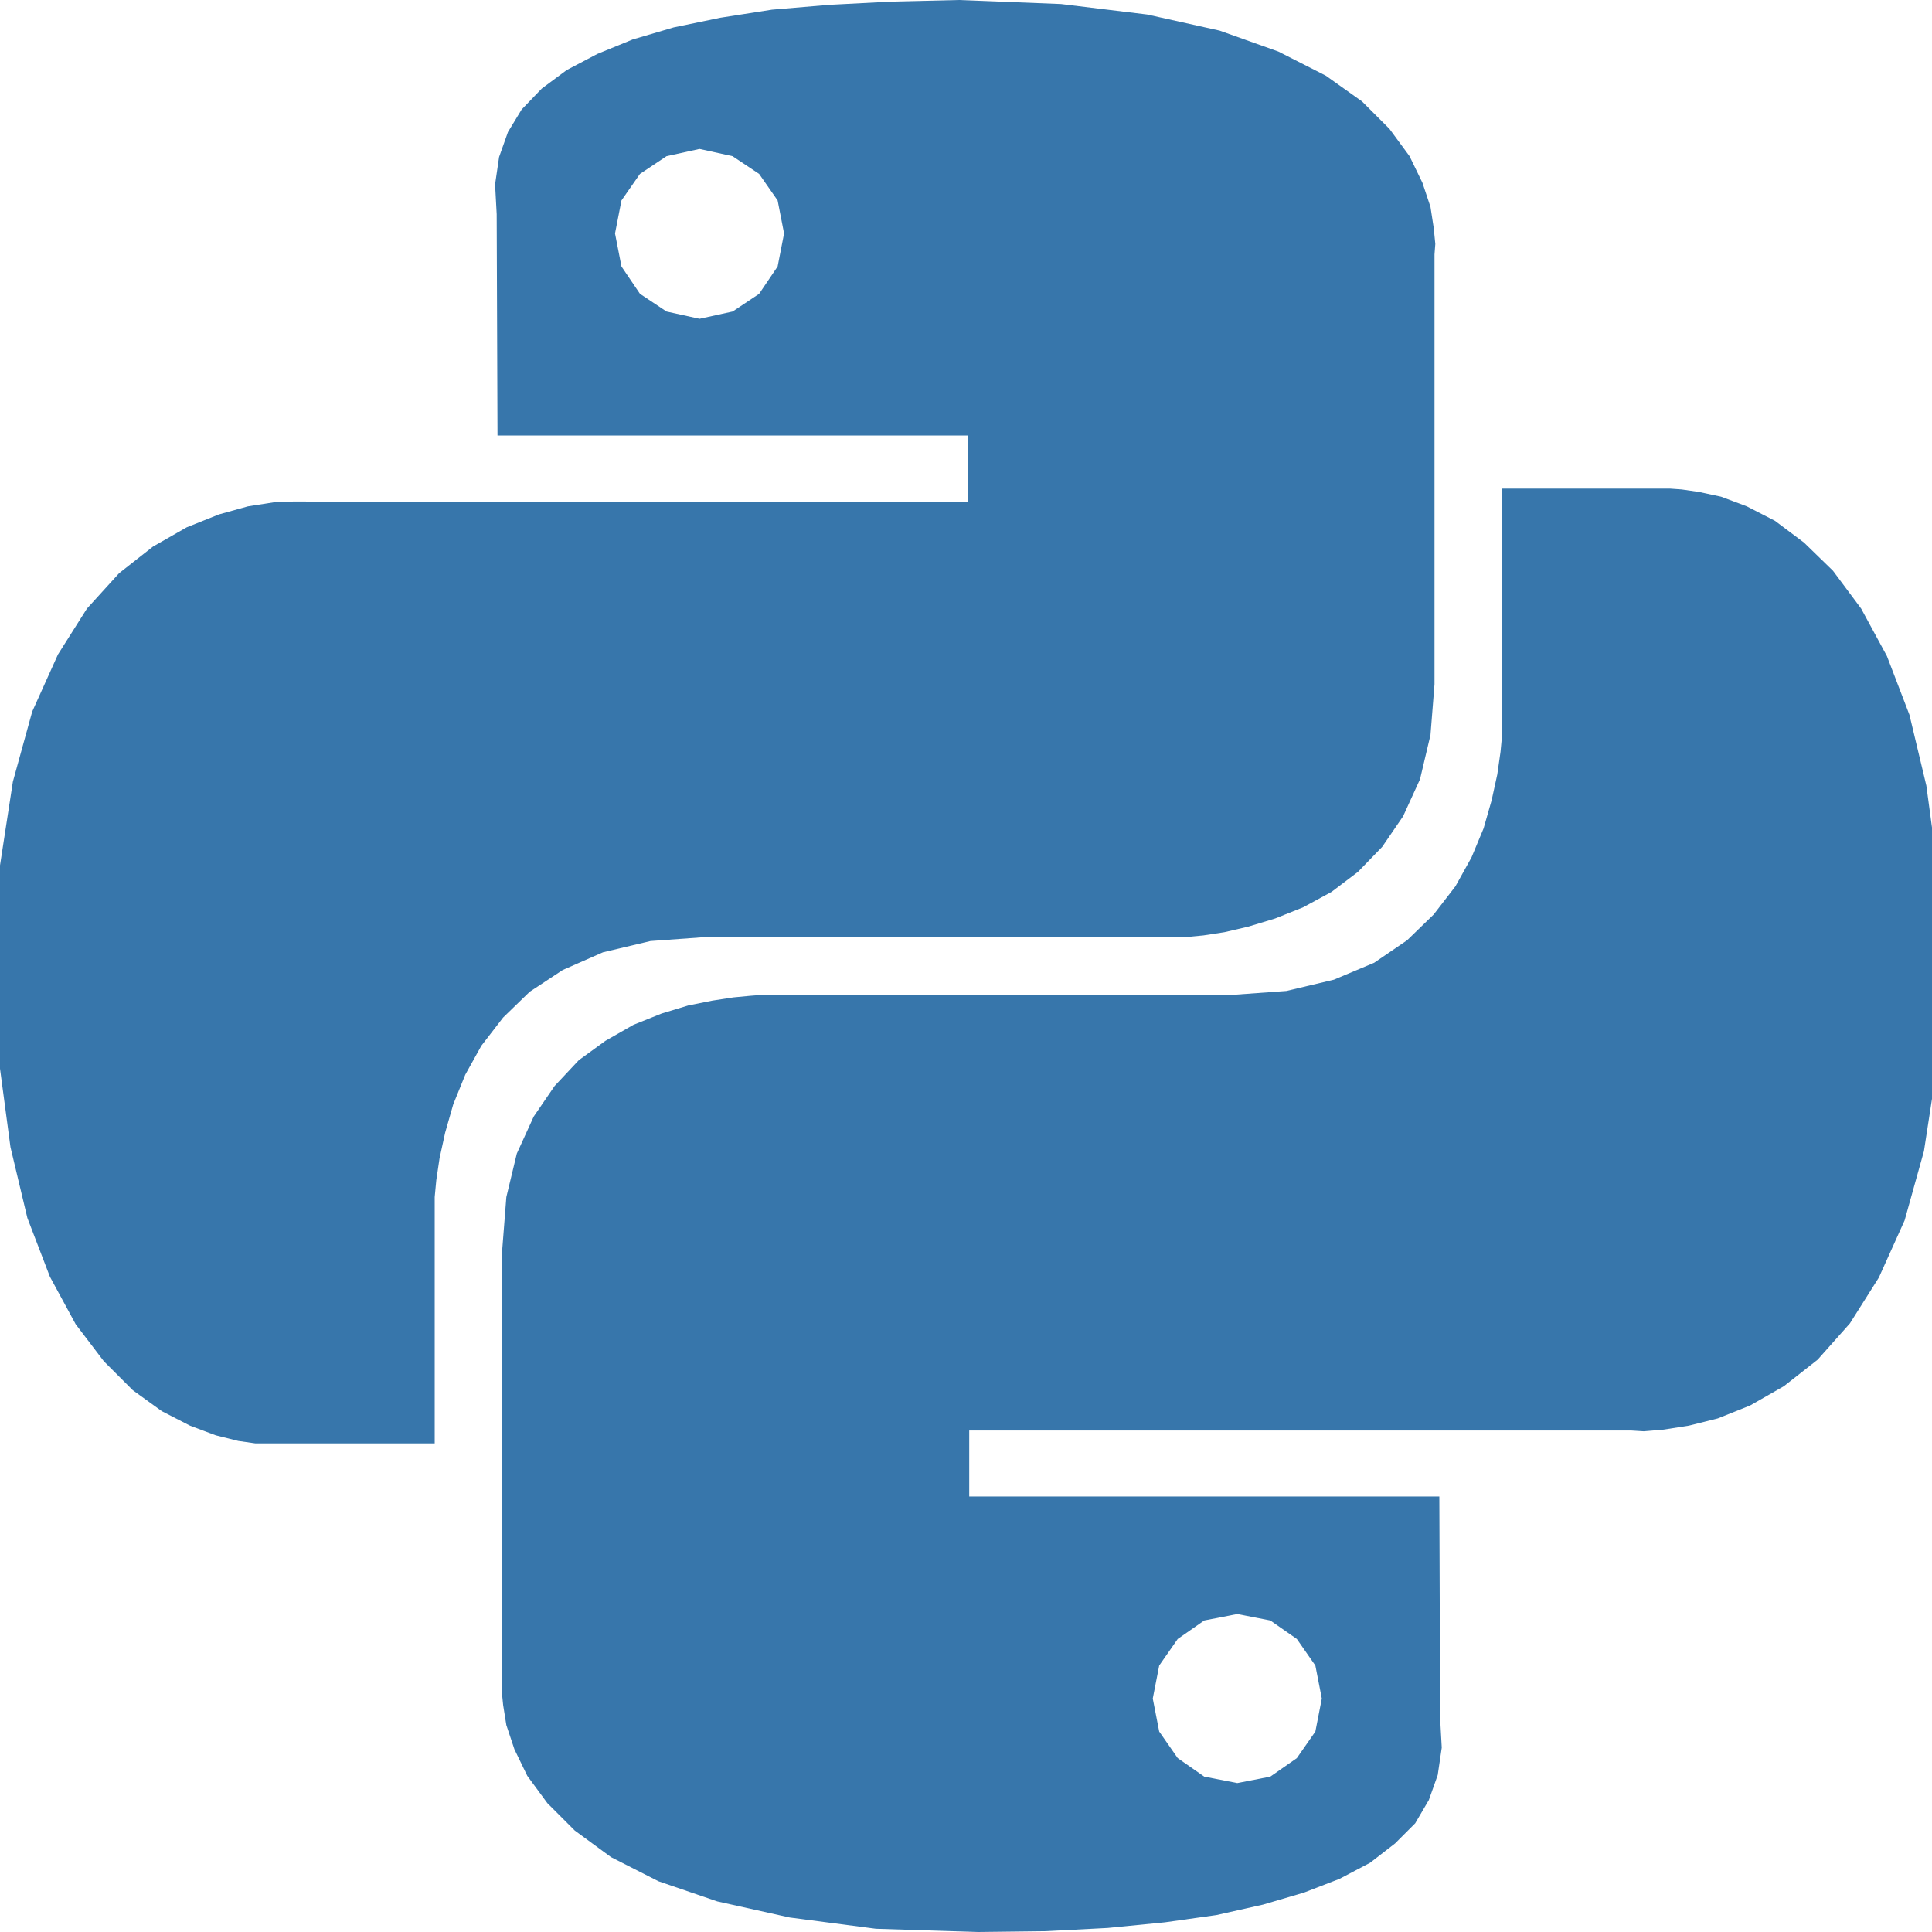
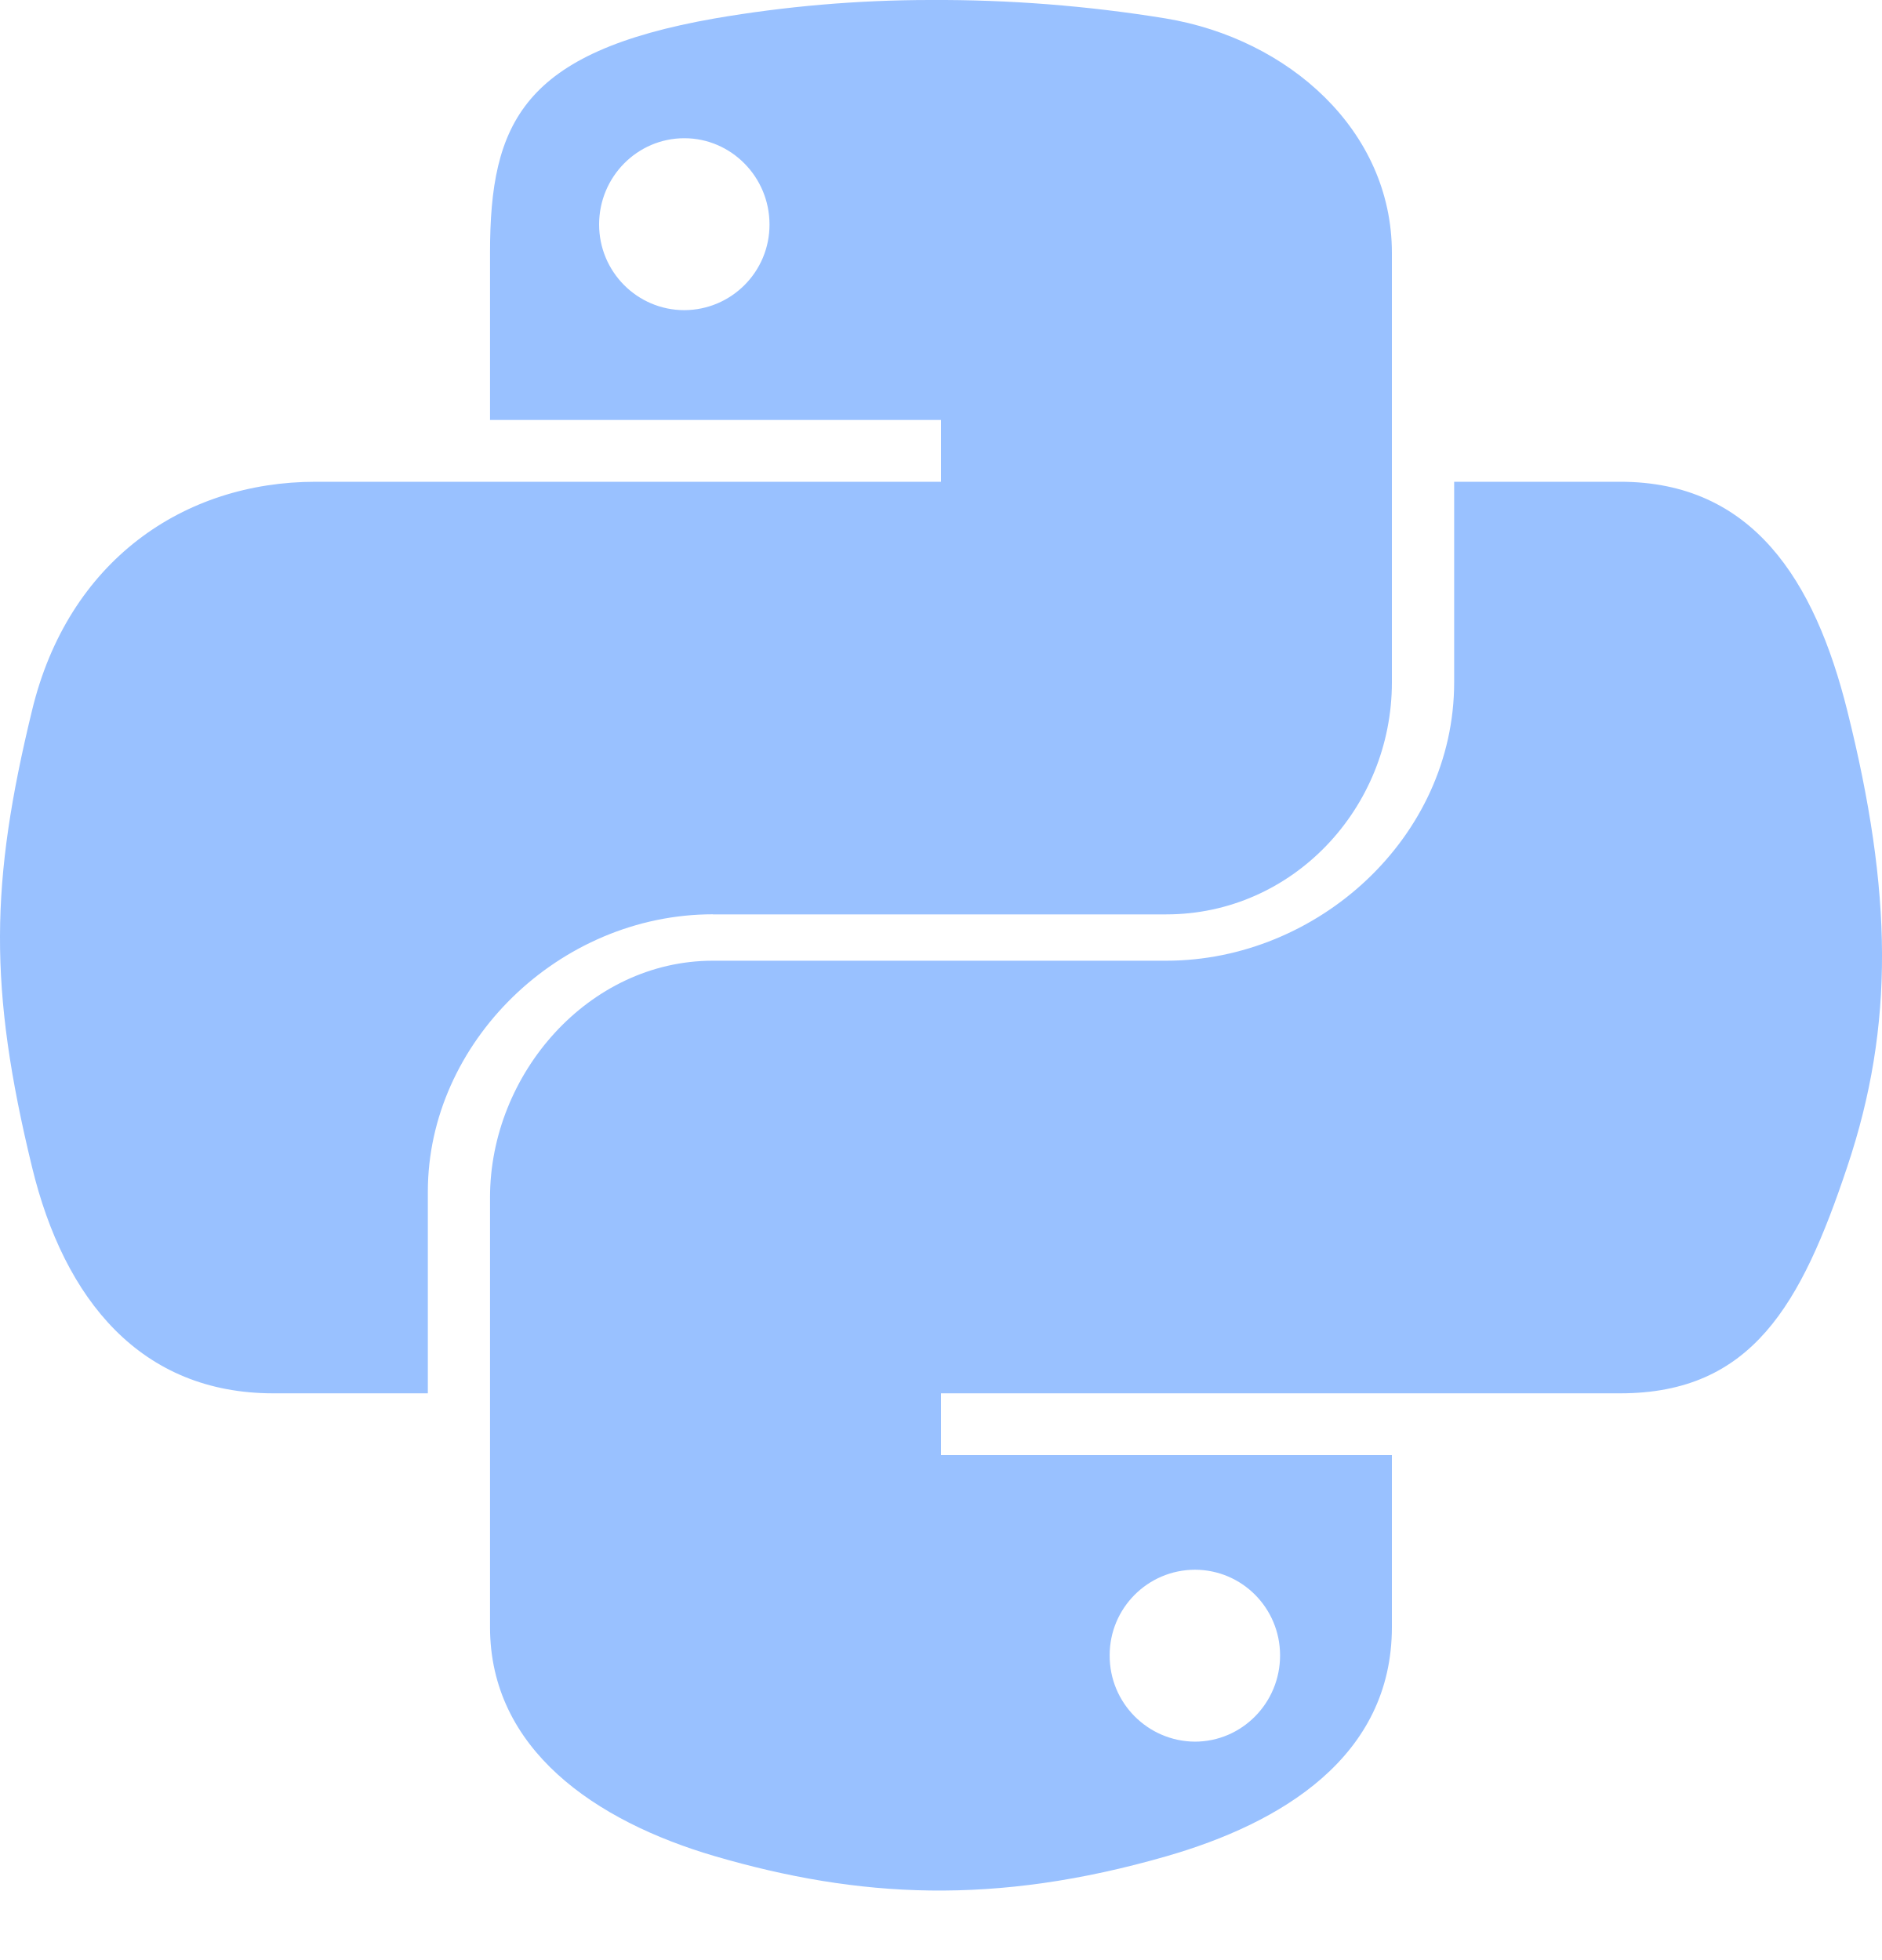
- <svg xmlns="http://www.w3.org/2000/svg" viewBox="0 0 24 24" fill="#3776AB" className="w-6 h-6">
-   <path d="M14.25.18l.9.2.73.26.59.3.45.32.34.34.25.34.16.33.1.3.04.26.02.2-.01.13V8.5l-.05.63-.13.55-.21.46-.26.38-.3.31-.33.25-.35.19-.35.14-.33.1-.3.07-.26.04-.21.02H8.77l-.69.05-.59.14-.5.22-.41.27-.33.32-.27.35-.2.36-.15.37-.1.35-.07.32-.04.27-.02.21v3.06H3.17l-.21-.03-.28-.07-.32-.12-.35-.18-.36-.26-.36-.36-.35-.46-.32-.59-.28-.73-.21-.88-.14-1.05-.05-1.23.06-1.22.16-1.04.24-.87.32-.71.36-.57.4-.44.42-.33.42-.24.4-.16.36-.1.32-.05.24-.01h.16l.06.01h8.16v-.83H6.18l-.01-2.75-.02-.37.05-.34.11-.31.17-.28.25-.26.31-.23.38-.2.44-.18.51-.15.58-.12.64-.1.71-.06.77-.04.84-.02 1.27.05zm-6.3 1.98l-.23.33-.08.41.08.41.23.34.33.22.41.09.41-.09.33-.22.23-.34.08-.41-.08-.41-.23-.33-.33-.22-.41-.09-.41.09-.33.22zM21.1 6.11l.28.06.32.12.35.18.36.27.36.35.35.47.32.59.28.73.21.88.14 1.04.05 1.23-.06 1.23-.16 1.04-.24.86-.32.71-.36.57-.4.45-.42.33-.42.24-.4.16-.36.09-.32.05-.24.02-.16-.01h-8.22v.82h5.84l.01 2.76.02.36-.05.34-.11.31-.17.29-.25.25-.31.24-.38.2-.44.17-.51.15-.58.13-.64.09-.71.07-.77.04-.84.01-1.27-.04-1.07-.14-.9-.2-.73-.25-.59-.3-.45-.33-.34-.34-.25-.34-.16-.33-.1-.3-.04-.25-.02-.2.01-.13v-5.34l.05-.64.13-.54.21-.46.26-.38.3-.32.33-.24.35-.2.35-.14.33-.1.3-.06.26-.04.21-.02.13-.01h5.84l.69-.05.59-.14.5-.21.41-.28.33-.32.27-.35.2-.36.15-.36.1-.35.07-.32.04-.28.02-.21V6.07h2.09l.14.01.21.03zm-6.47 14.25l-.23.33-.08.41.08.41.23.33.33.23.41.08.41-.08.33-.23.23-.33.08-.41-.08-.41-.23-.33-.33-.23-.41-.08-.41.08-.33.23z" />
+ <svg xmlns="http://www.w3.org/2000/svg" fill="#0066FF" viewBox="0 0 24 25" class="change-lang-btn-icon svg replaced-svg">
+   <path fill-opacity=".4" d="M9.091 11.663h5.782c1.61 0 2.877-1.353 2.877-2.96V3.225c0-1.559-1.315-2.73-2.886-2.99A18.088 18.088 0 0011.853 0a16.25 16.25 0 00-2.738.235c-2.45.43-2.866 1.33-2.866 2.99v2.132H12v.788H4.025C2.342 6.145.868 7.152.408 9.064c-.532 2.191-.556 3.531 0 5.82.411 1.702 1.394 2.888 3.076 2.888h1.972V15.2c0-1.9 1.672-3.538 3.635-3.538zm-.364-7.707c-.6 0-1.087-.489-1.087-1.093 0-.606.486-1.1 1.087-1.1.597 0 1.086.494 1.086 1.1a1.09 1.09 0 01-1.086 1.093zm14.83 5.108c-.416-1.665-1.21-2.919-2.895-2.919h-2.118v2.558c0 1.98-1.744 3.551-3.671 3.551H9.091c-1.584 0-2.842 1.444-2.842 3.02v5.479c0 1.558 1.338 2.475 2.868 2.923 1.833.535 3.568.632 5.76 0 1.458-.42 2.873-1.264 2.873-2.923V18.56H12v-.788h8.662c1.682 0 2.31-1.138 2.895-2.89.604-1.801.578-3.506 0-5.818zm-8.32 10.958c.6 0 1.087.488 1.087 1.093 0 .606-.486 1.1-1.087 1.1a1.095 1.095 0 01-1.086-1.1 1.09 1.09 0 011.086-1.093z" />
</svg>
